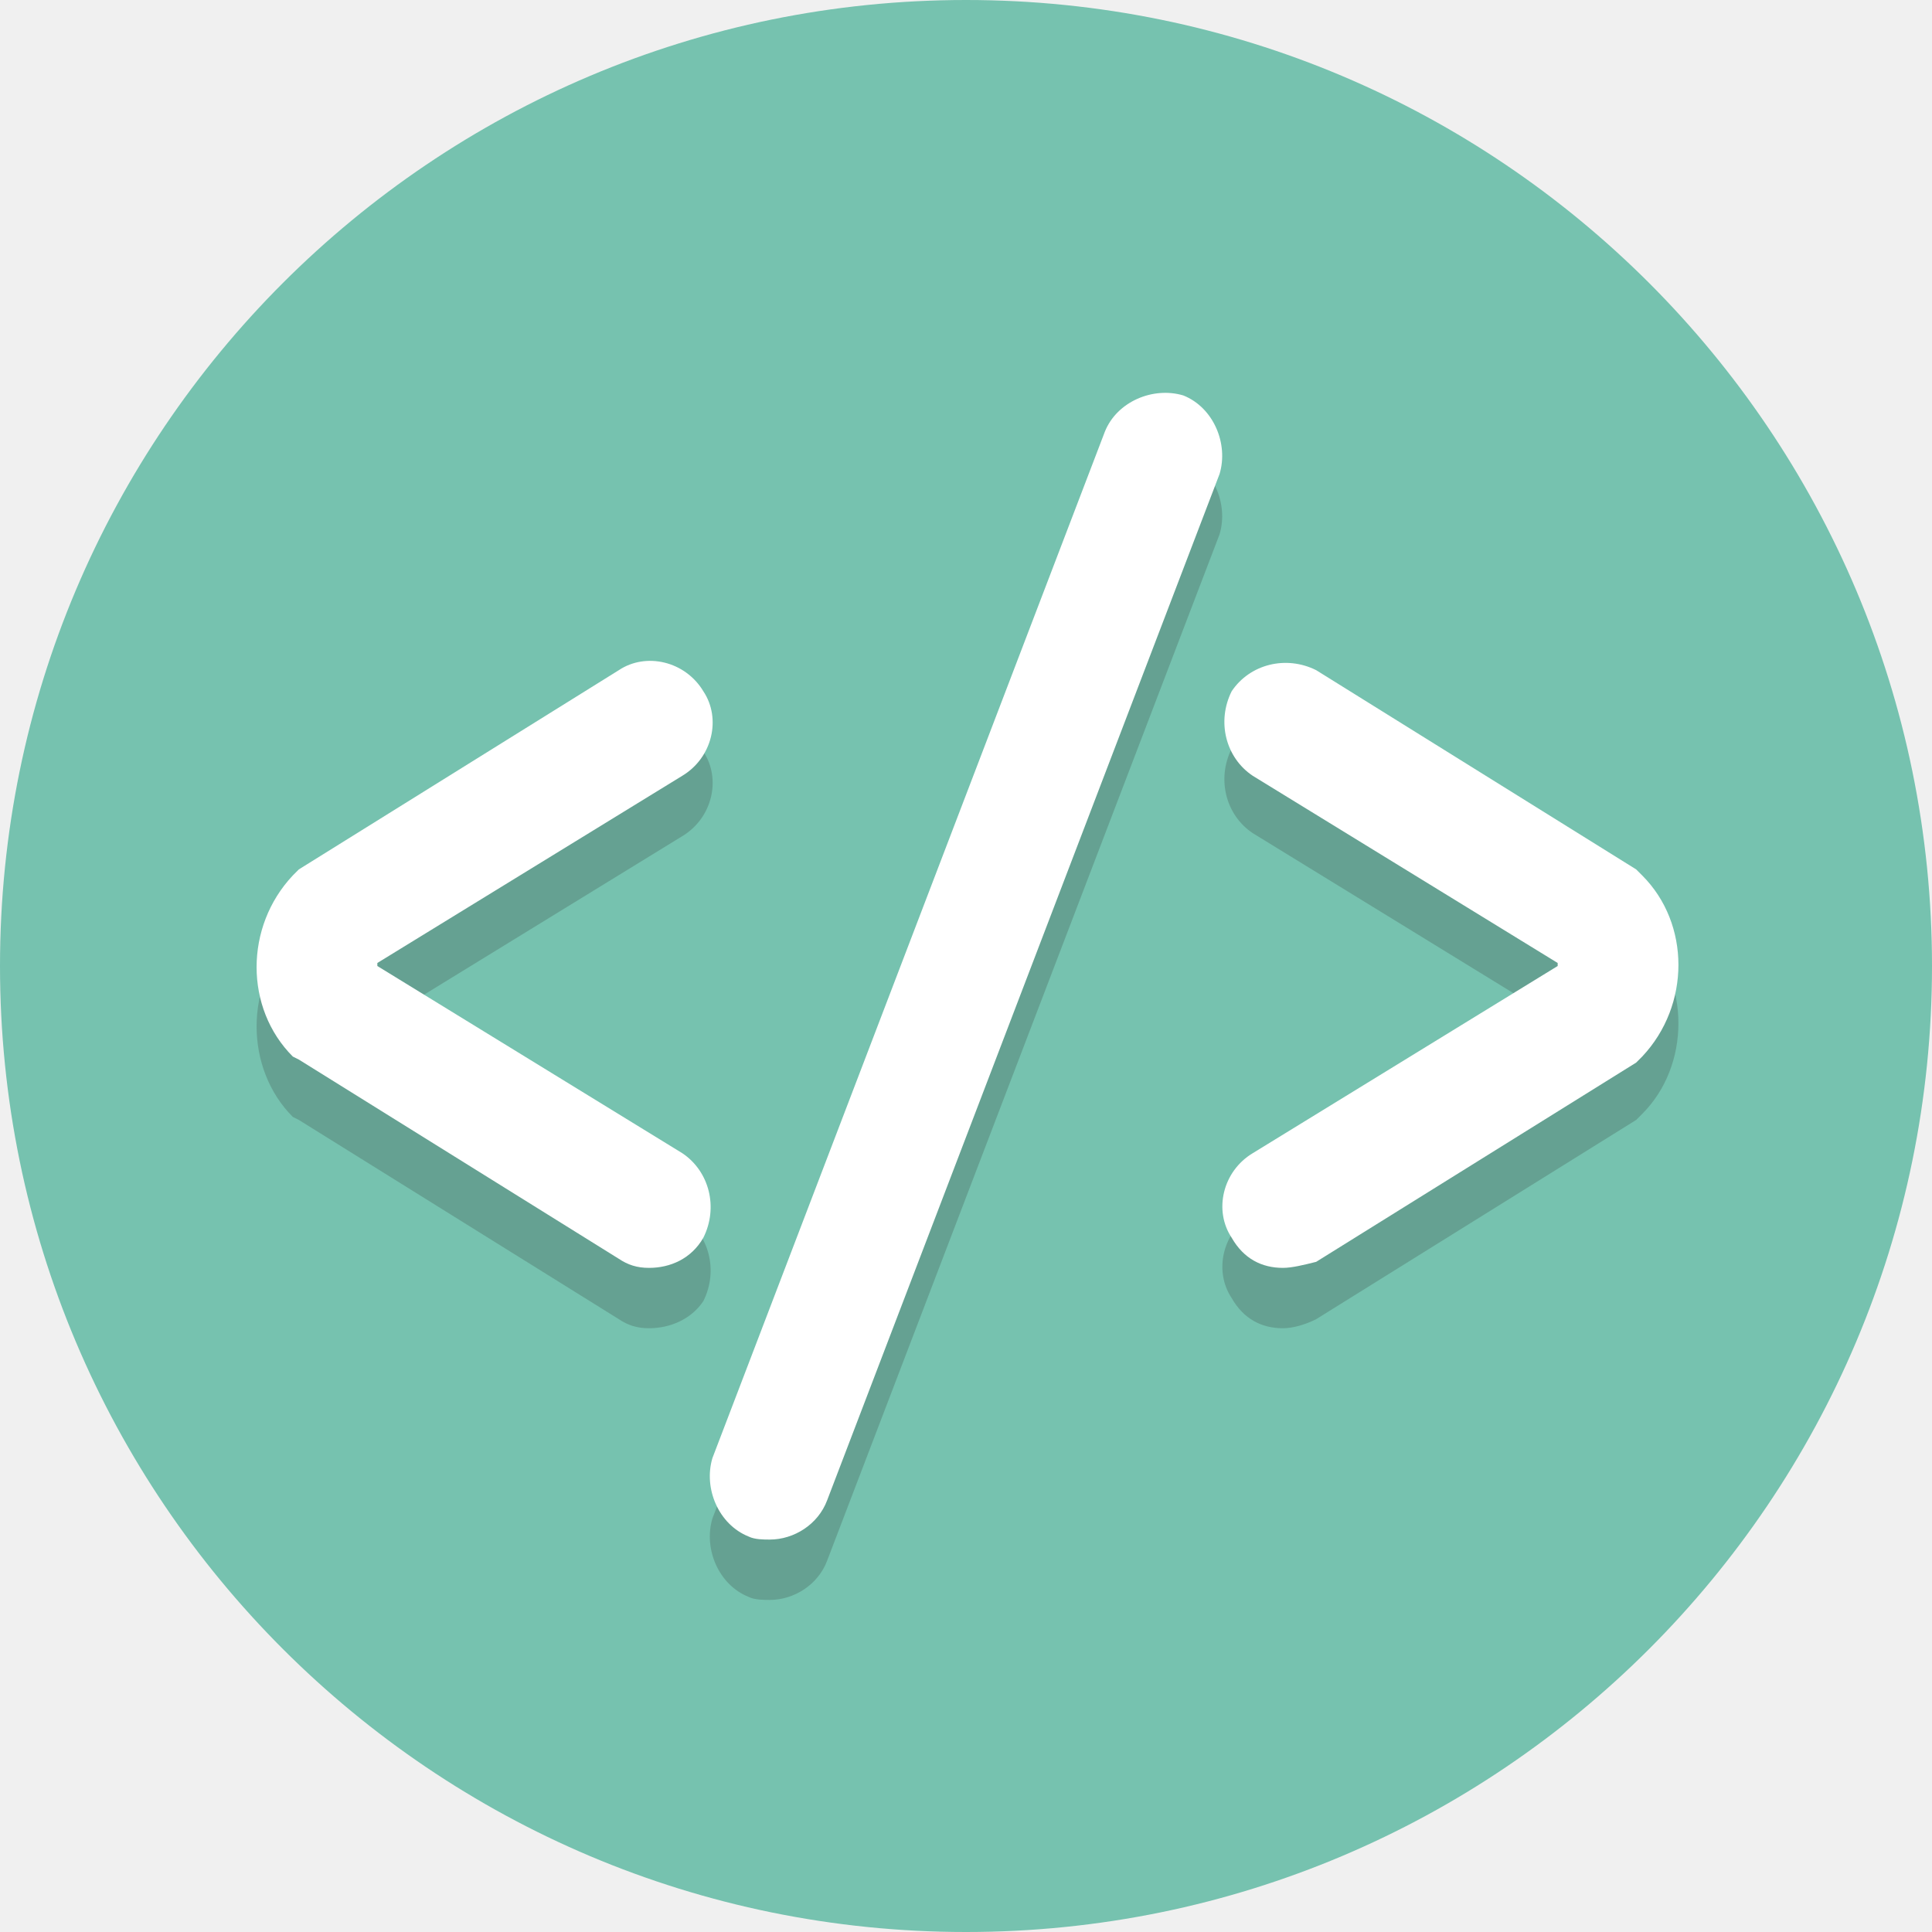
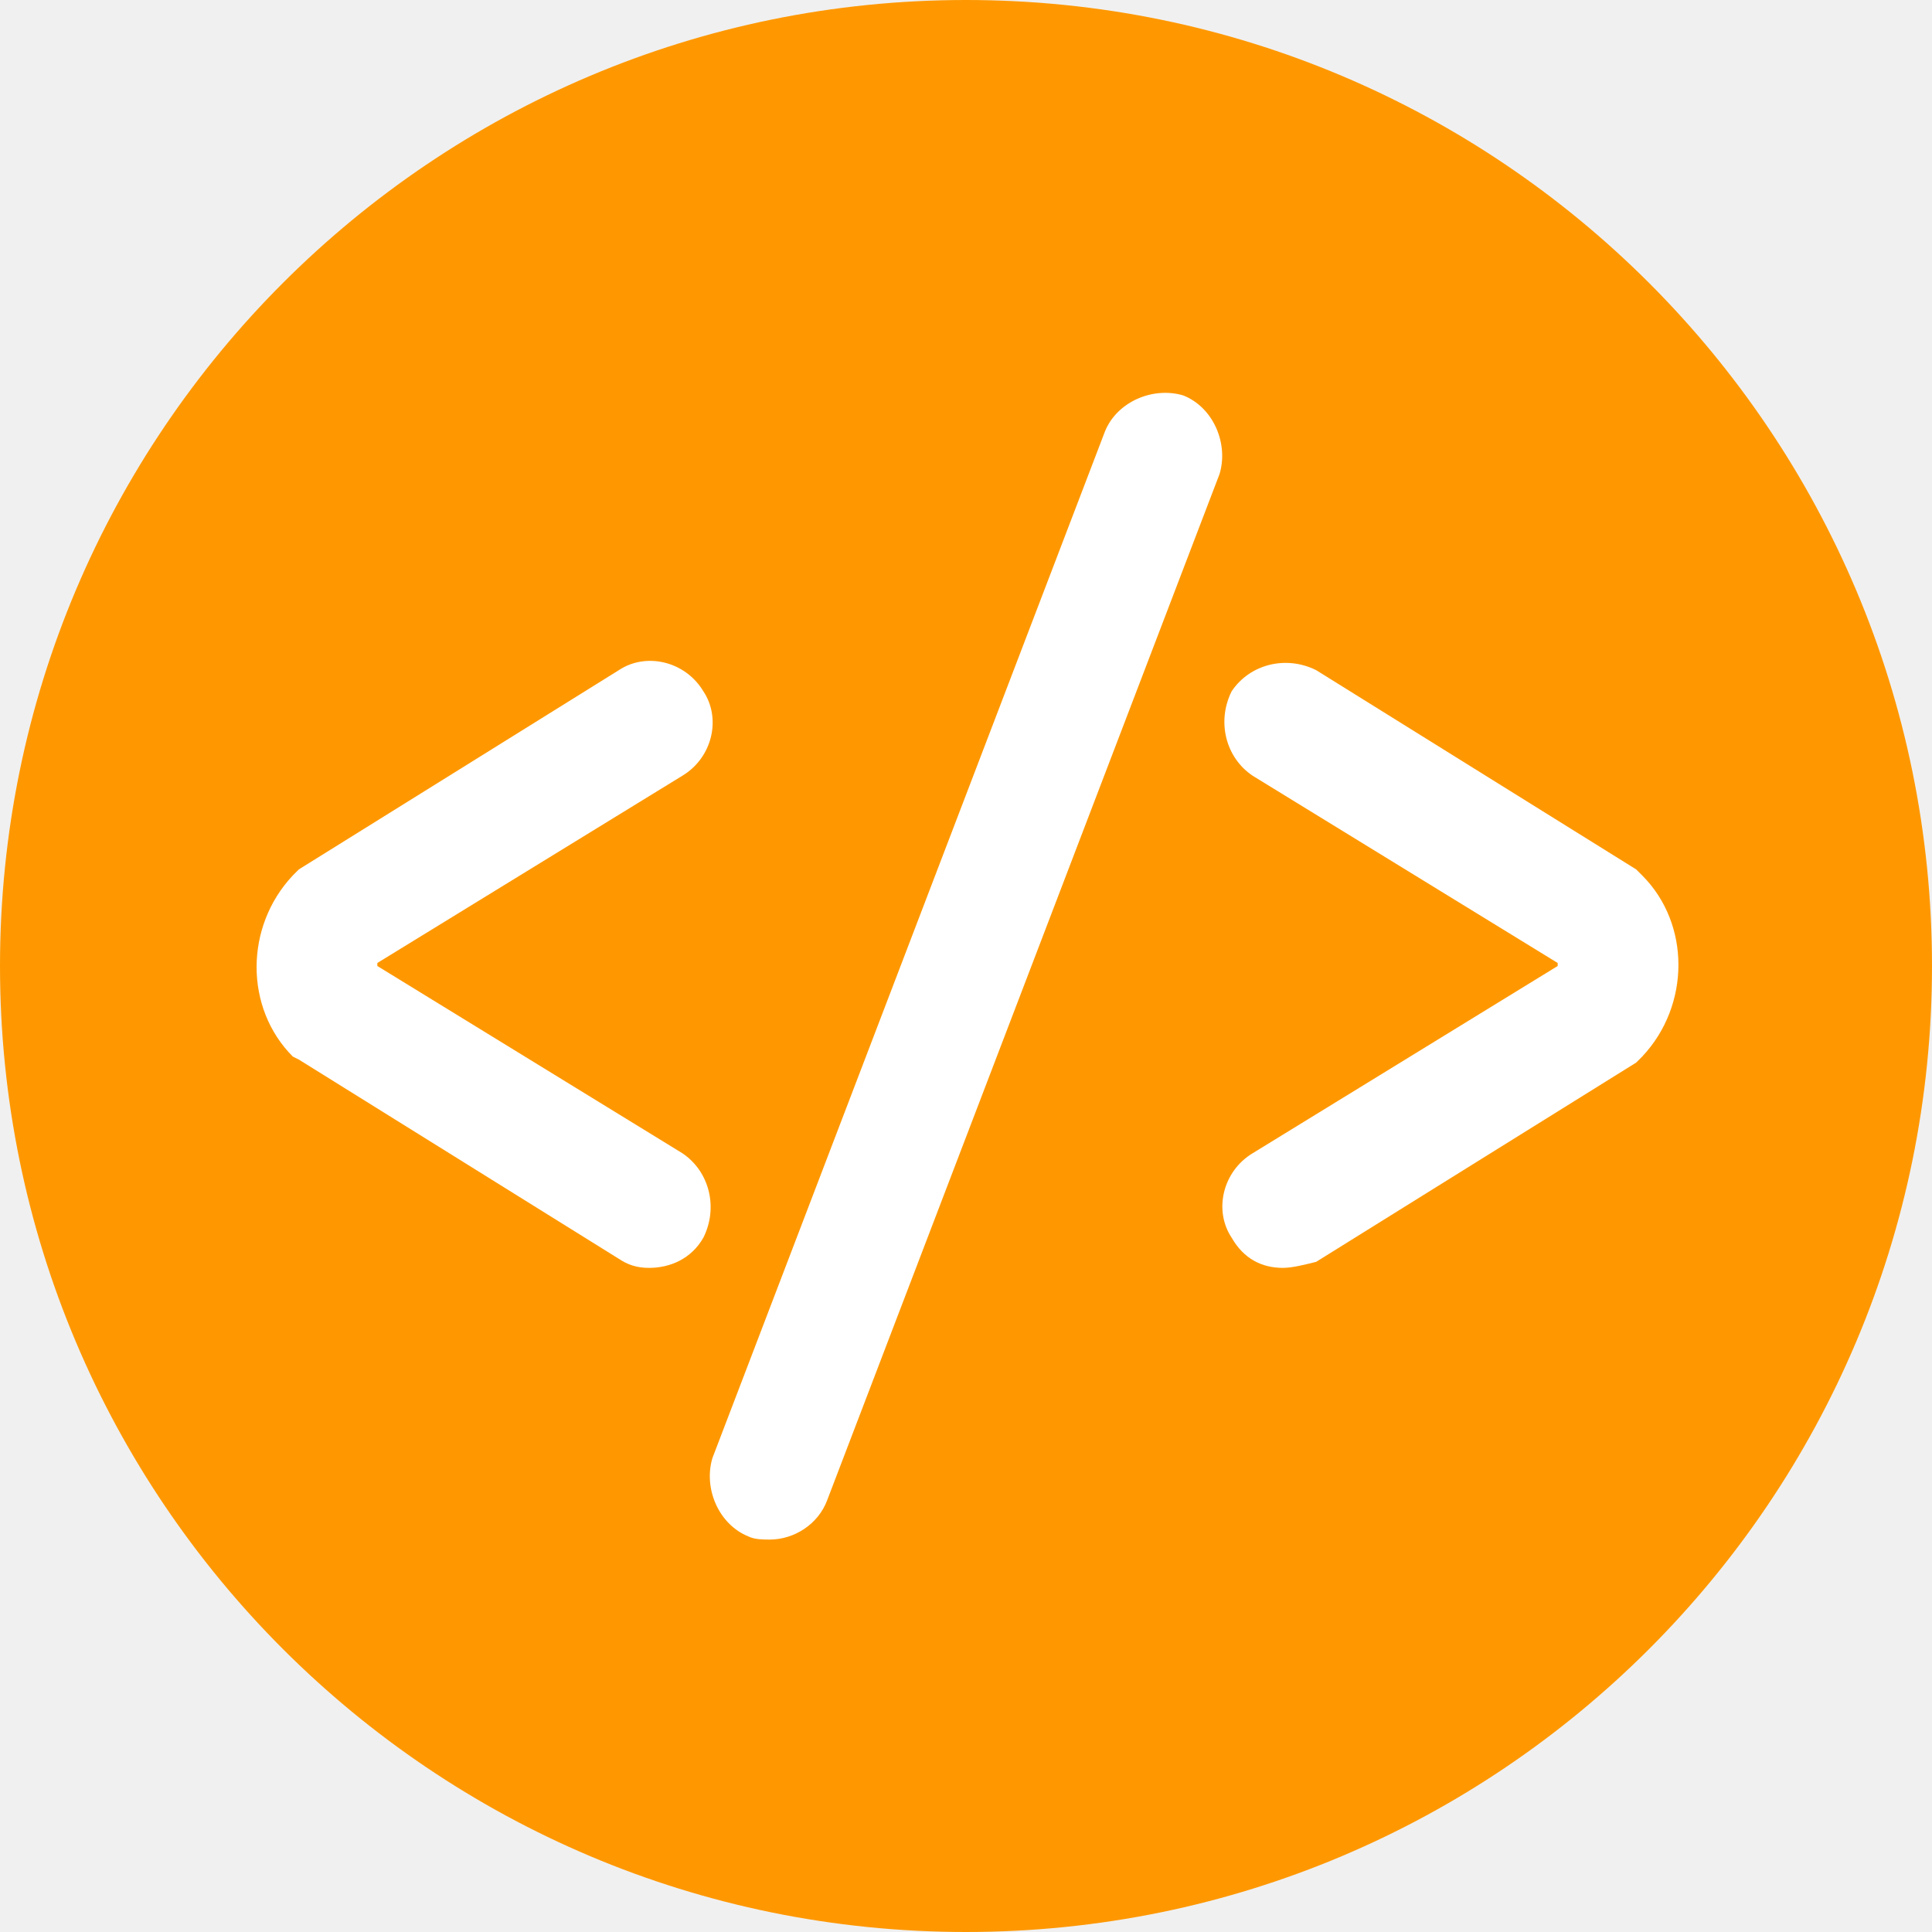
<svg xmlns="http://www.w3.org/2000/svg" height="800px" width="800px" version="1.1" viewBox="0 0 64 64" xml:space="preserve">
  <style type="text/css">
- 	.st0{fill:#76C2AF;}
+ 	.st0{fill:#ff9800;}
	.st1{opacity:0.2;}
- 	.st2{fill:#231F20;}
+ 	.st2{fill:#ff9800;}
	.st3{fill:#FFFFFF;}
</style>
  <g id="Layer_1">
    <g>
      <circle class="st0" cx="32" cy="32" r="32" />
    </g>
    <g class="st1">
      <g>
        <g>
          <path class="st2" d="M42.5,44c-0.7,0-1.3-0.3-1.7-1c-0.6-0.9-0.3-2.2,0.7-2.8l10.1-6.2c0,0,0,0,0-0.1s0,0,0-0.1l-10.1-6.2      c-0.9-0.6-1.2-1.8-0.7-2.8c0.6-0.9,1.8-1.2,2.8-0.7l10.6,6.6l0.2,0.2c0.8,0.8,1.2,1.9,1.2,3c0,1.1-0.4,2.2-1.2,3l-0.2,0.2      l-10.6,6.6C43.2,43.9,42.8,44,42.5,44z" />
        </g>
      </g>
      <g>
        <g>
          <path class="st2" d="M21.5,44c-0.4,0-0.7-0.1-1-0.3L9.9,37.1L9.7,37c-0.8-0.8-1.2-1.9-1.2-3c0-1.1,0.4-2.2,1.2-3l0.2-0.2      l10.6-6.6c0.9-0.6,2.2-0.3,2.8,0.7c0.6,0.9,0.3,2.2-0.7,2.8l-10.1,6.2c0,0,0,0,0,0.1s0,0,0,0.1l10.1,6.2      c0.9,0.6,1.2,1.8,0.7,2.8C22.9,43.7,22.2,44,21.5,44z" />
        </g>
      </g>
    </g>
    <g class="st1">
      <g>
        <path class="st2" d="M25.5,53c-0.2,0-0.5,0-0.7-0.1c-1-0.4-1.5-1.6-1.2-2.6l13-34c0.4-1,1.6-1.5,2.6-1.2c1,0.4,1.5,1.6,1.2,2.6     l-13,34C27.1,52.5,26.3,53,25.5,53z" />
      </g>
    </g>
    <g>
      <g>
        <path class="st3" d="M42.5,42c-0.7,0-1.3-0.3-1.7-1c-0.6-0.9-0.3-2.2,0.7-2.8l10.1-6.2c0,0,0-0.1,0-0.1l-10.1-6.2     c-0.9-0.6-1.2-1.8-0.7-2.8c0.6-0.9,1.8-1.2,2.8-0.7l10.6,6.6l0.2,0.2c1.6,1.6,1.6,4.3,0,6l-0.2,0.2l-10.6,6.6     C43.2,41.9,42.8,42,42.5,42z" />
      </g>
      <g>
        <path class="st3" d="M21.5,42c-0.4,0-0.7-0.1-1-0.3L9.9,35.1L9.7,35c-1.6-1.6-1.6-4.3,0-6l0.2-0.2l10.6-6.6     c0.9-0.6,2.2-0.3,2.8,0.7c0.6,0.9,0.3,2.2-0.7,2.8l-10.1,6.2c0,0,0,0.1,0,0.1l10.1,6.2c0.9,0.6,1.2,1.8,0.7,2.8     C22.9,41.7,22.2,42,21.5,42z" />
      </g>
    </g>
    <g>
      <path class="st3" d="M25.5,51c-0.2,0-0.5,0-0.7-0.1c-1-0.4-1.5-1.6-1.2-2.6l13-34c0.4-1,1.6-1.5,2.6-1.2c1,0.4,1.5,1.6,1.2,2.6    l-13,34C27.1,50.5,26.3,51,25.5,51z" />
    </g>
  </g>
  <g id="Layer_2">
</g>
</svg>
